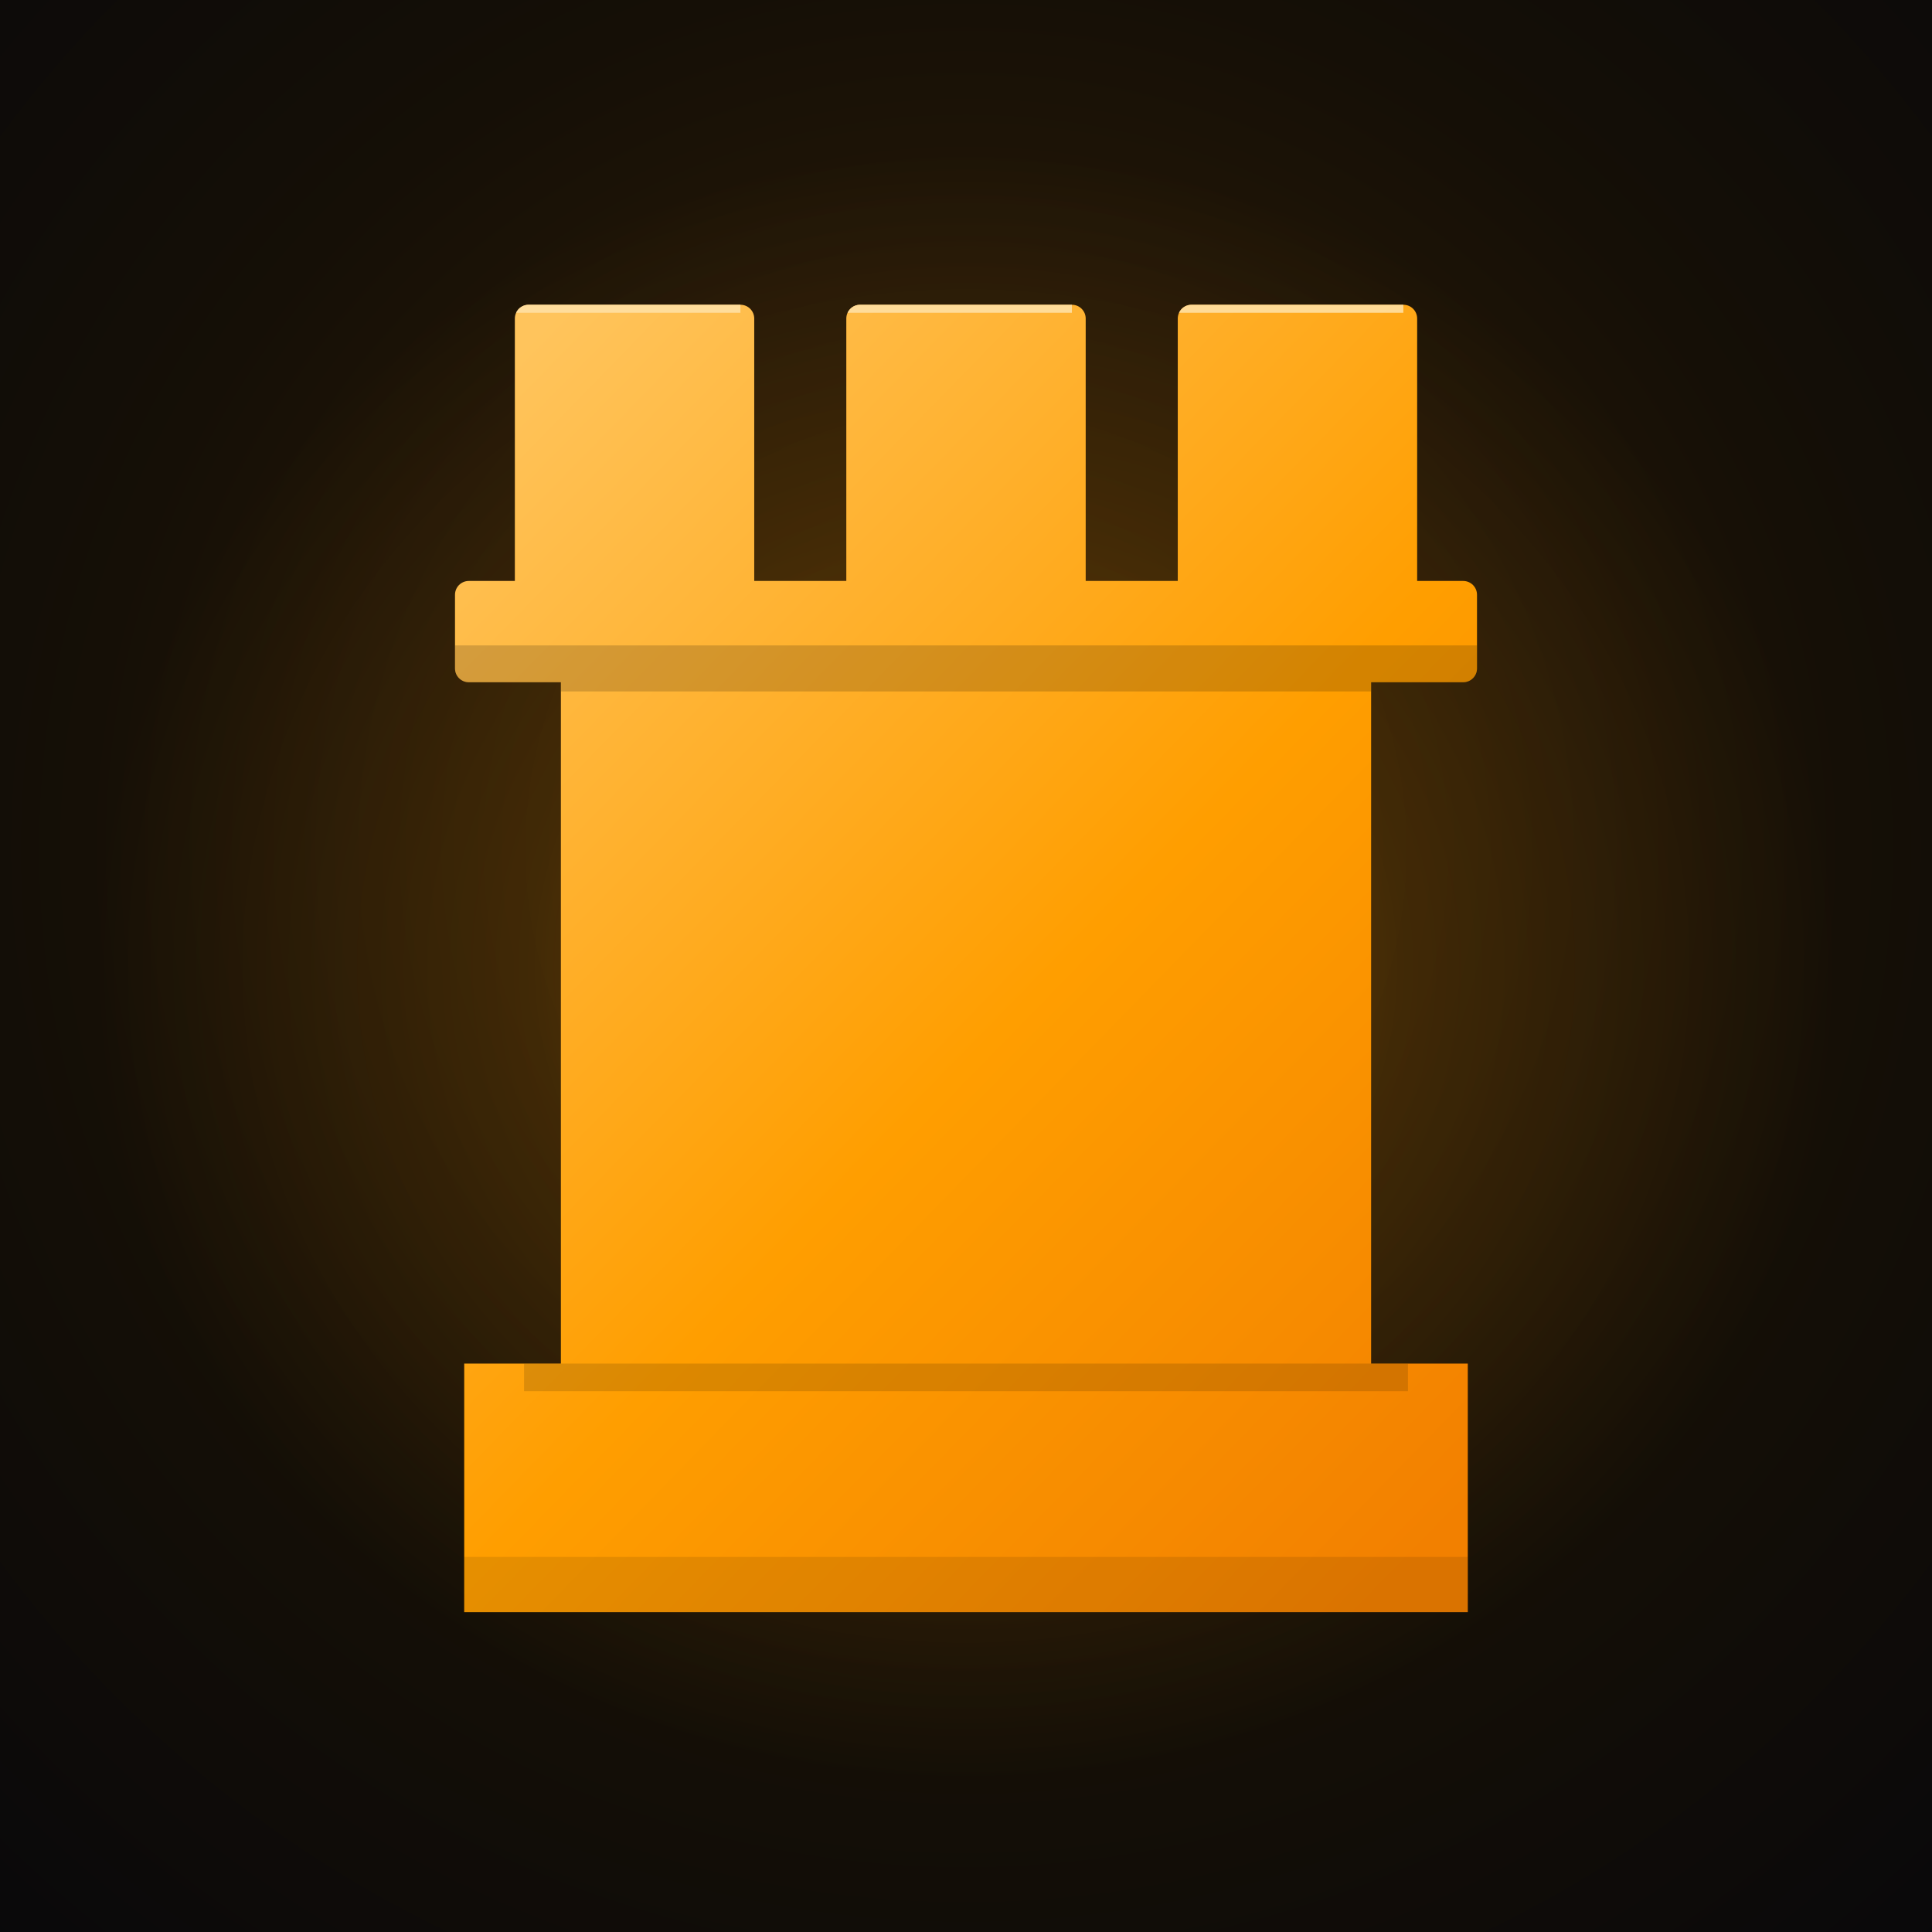
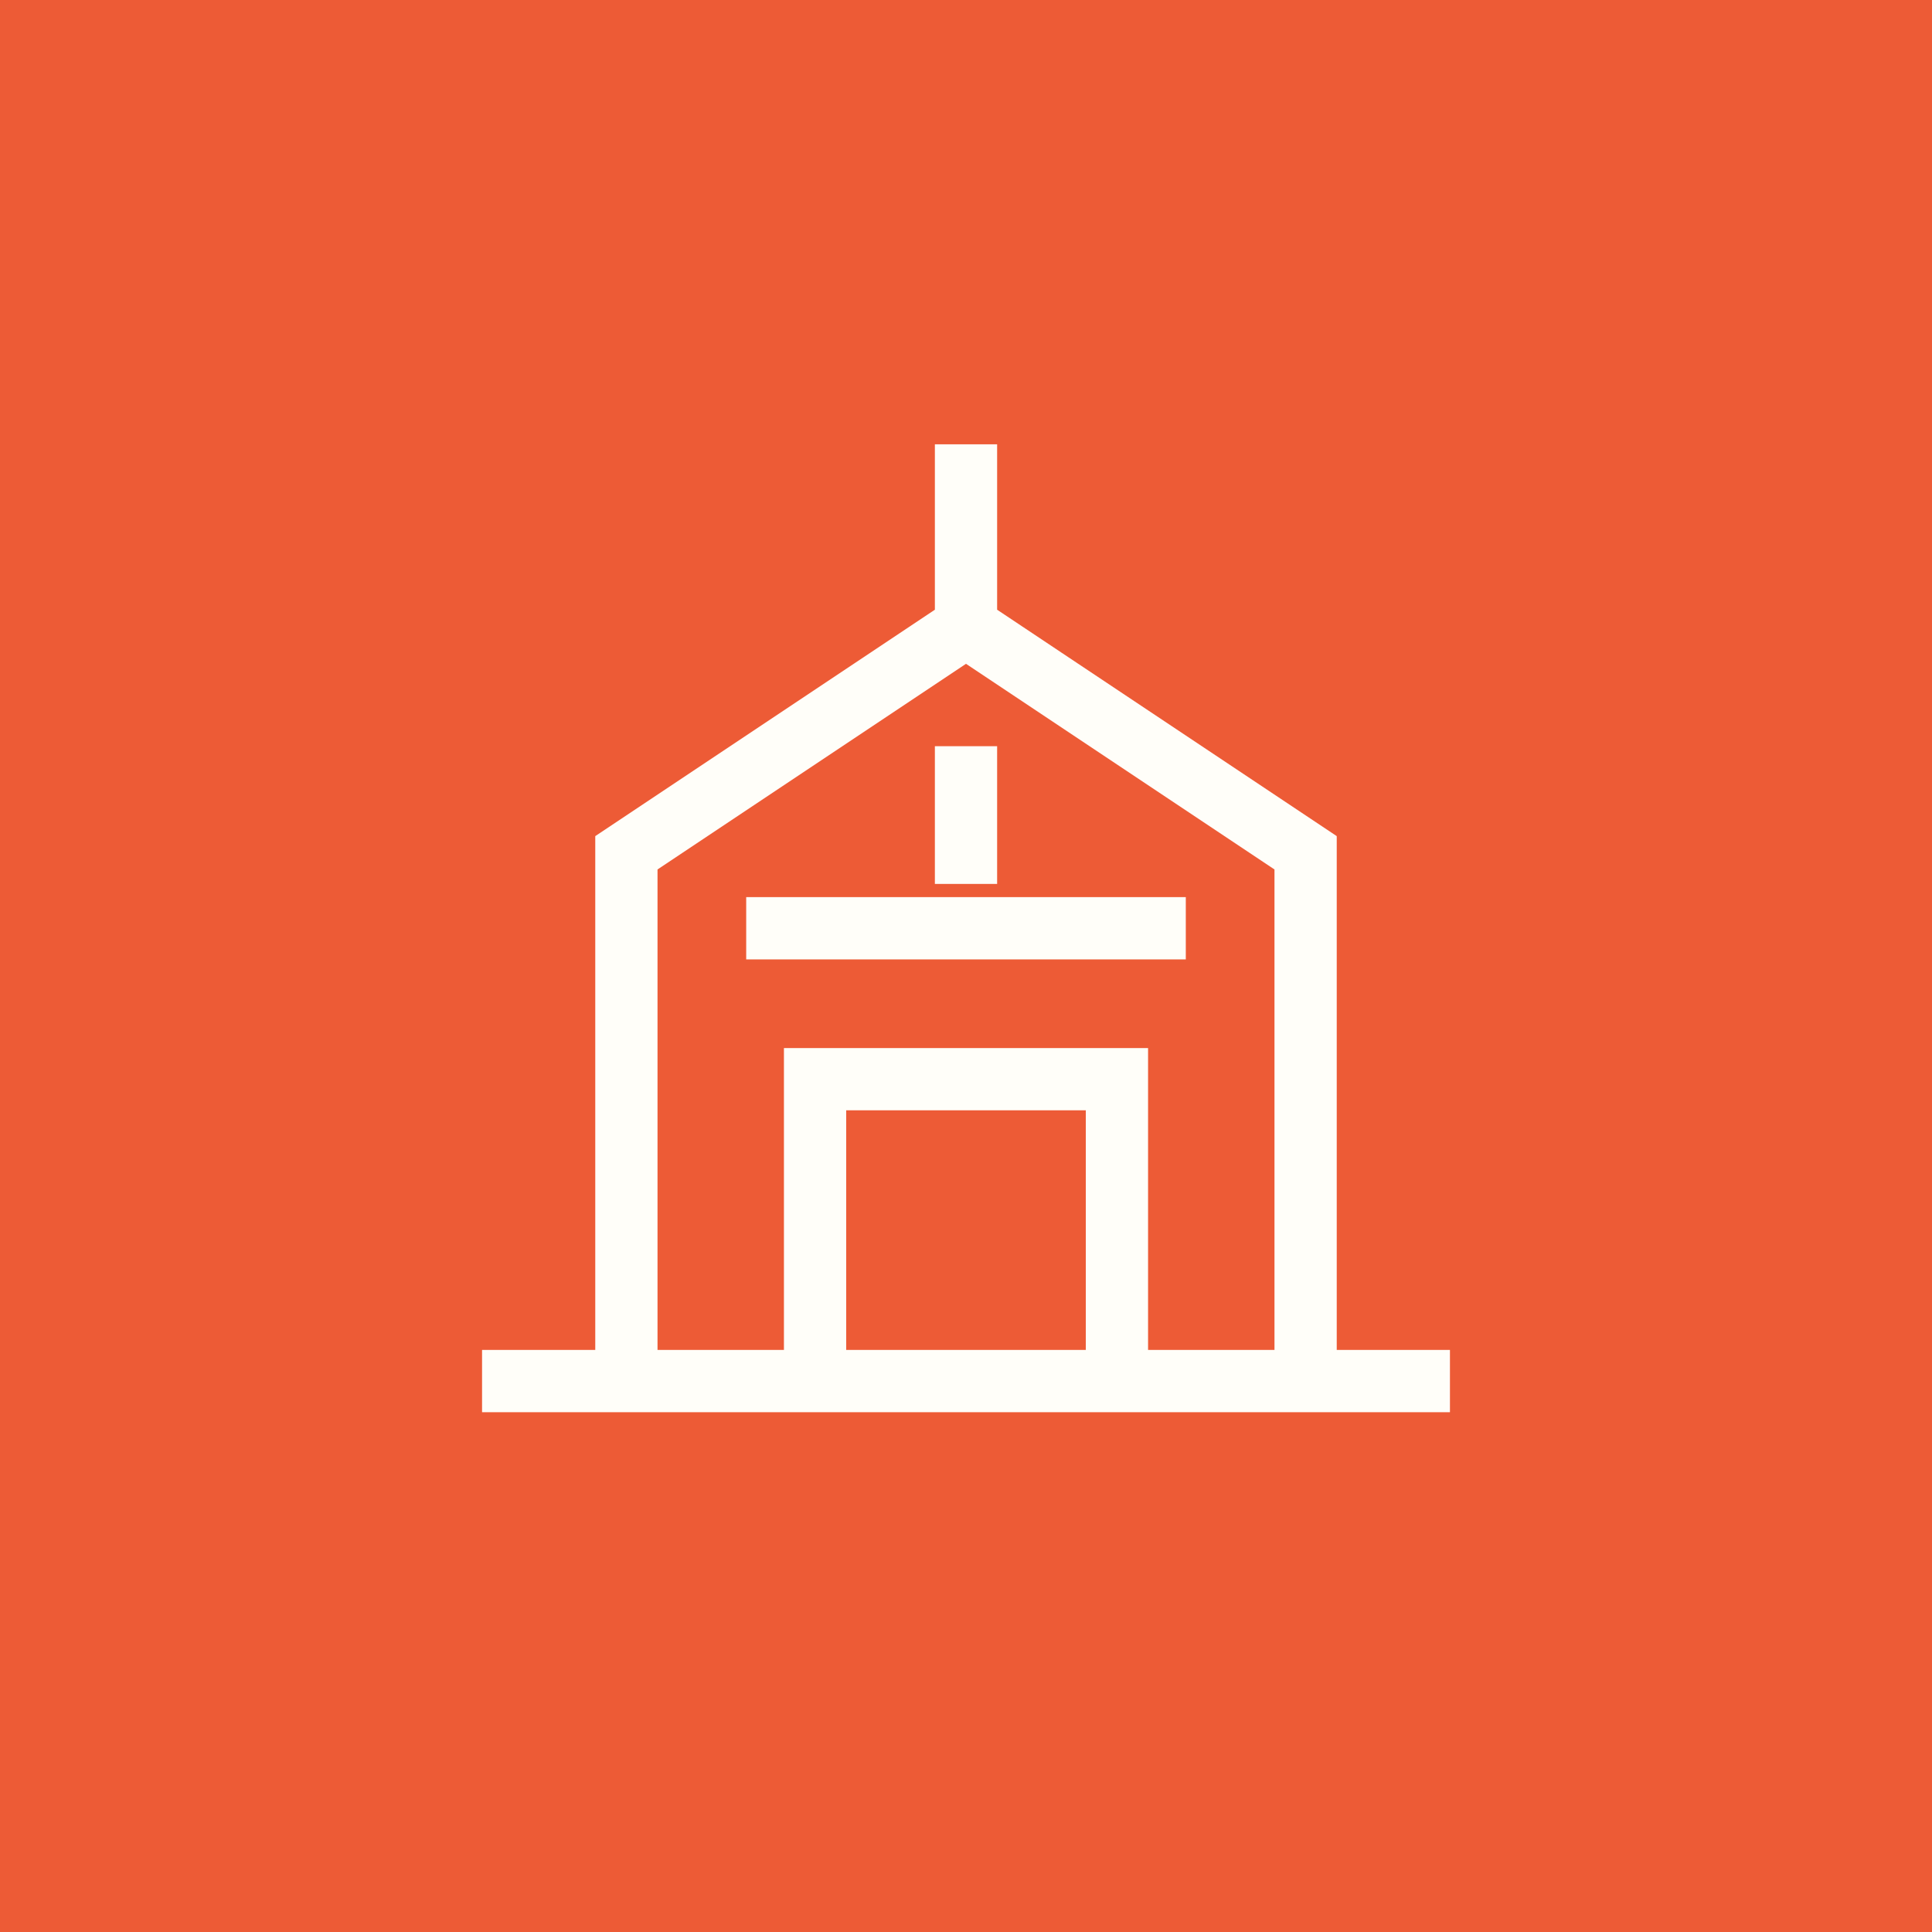
<svg xmlns="http://www.w3.org/2000/svg" viewBox="0 0 512 512" width="512" height="512" role="img" aria-label="Marlon's Watchtower">
-   <defs>
-     <radialGradient id="wt-sky" cx="50%" cy="44%" r="78%">
-       <stop offset="0" stop-color="#3a2408" />
-       <stop offset="0.58" stop-color="#150f06" />
-       <stop offset="1" stop-color="#08080b" />
-     </radialGradient>
-     <radialGradient id="wt-halo" cx="50%" cy="50%" r="50%">
-       <stop offset="0" stop-color="#ff9e00" stop-opacity="0.40" />
-       <stop offset="0.5" stop-color="#ff9e00" stop-opacity="0.12" />
-       <stop offset="1" stop-color="#ff9e00" stop-opacity="0" />
-     </radialGradient>
-     <linearGradient id="wt-face" x1="0.1" y1="0" x2="0.9" y2="1">
-       <stop offset="0" stop-color="#ffc45c" />
-       <stop offset="0.55" stop-color="#ff9e00" />
-       <stop offset="1" stop-color="#f28000" />
-     </linearGradient>
-     <clipPath id="wt-body">
-       <path d="M 145 190 V 171 A 3 3 0 0 1 148 168 H 158 V 111 A 3 3 0 0 1 161 108 H 207 A 3 3 0 0 1 210 111 V 168 H 230 V 111 A 3 3 0 0 1 233 108 H 279 A 3 3 0 0 1 282 111 V 168 H 302 V 111 A 3 3 0 0 1 305 108 H 351 A 3 3 0 0 1 354 111 V 168 H 364 A 3 3 0 0 1 367 171 V 187 A 3 3 0 0 1 364 190 H 344 L 344 338 H 365 L 365 392 L 147 392 L 147 338 H 168 L 168 190 H 148 A 3 3 0 0 1 145 187 Z" />
-     </clipPath>
-   </defs>
-   <rect width="512" height="512" fill="url(#wt-sky)" />
-   <ellipse cx="256" cy="256" rx="232" ry="214" fill="url(#wt-halo)" />
-   <g transform="translate(256 254) scale(1.22) translate(-256 -250)">
-     <path fill="url(#wt-face)" d="M 145 190 V 171 A 3 3 0 0 1 148 168 H 158 V 111 A 3 3 0 0 1 161 108 H 207 A 3 3 0 0 1 210 111 V 168 H 230 V 111 A 3 3 0 0 1 233 108 H 279 A 3 3 0 0 1 282 111 V 168 H 302 V 111 A 3 3 0 0 1 305 108 H 351 A 3 3 0 0 1 354 111 V 168 H 364 A 3 3 0 0 1 367 171 V 187 A 3 3 0 0 1 364 190 H 344 L 344 338 H 365 L 365 392 L 147 392 L 147 338 H 168 L 168 190 H 148 A 3 3 0 0 1 145 187 Z" />
-     <g clip-path="url(#wt-body)">
-       <rect x="140" y="182" width="240" height="10" fill="#000000" opacity="0.17" />
-       <rect x="160" y="338" width="192" height="6" fill="#000000" opacity="0.14" />
-       <rect x="140" y="380" width="240" height="14" fill="#000000" opacity="0.10" />
-       <path d="M 158 108 H 207 M 230 108 H 279 M 302 108 H 351" stroke="#ffe0a3" stroke-opacity="0.9" stroke-width="3.5" />
-     </g>
+   <rect width="512" height="512" fill="#ed5b36" />
+   <g transform="translate(96 96) scale(10)" fill="none" stroke="#fffef9" stroke-width="1.65" stroke-linecap="square" stroke-linejoin="miter">
+     <path d="M4 27h24M7 27V13l9-6 9 6v14M12 27v-8h8v8M16 3v4M11 15h10" />
+     <path d="M16 11v2" />
  </g>
</svg>
